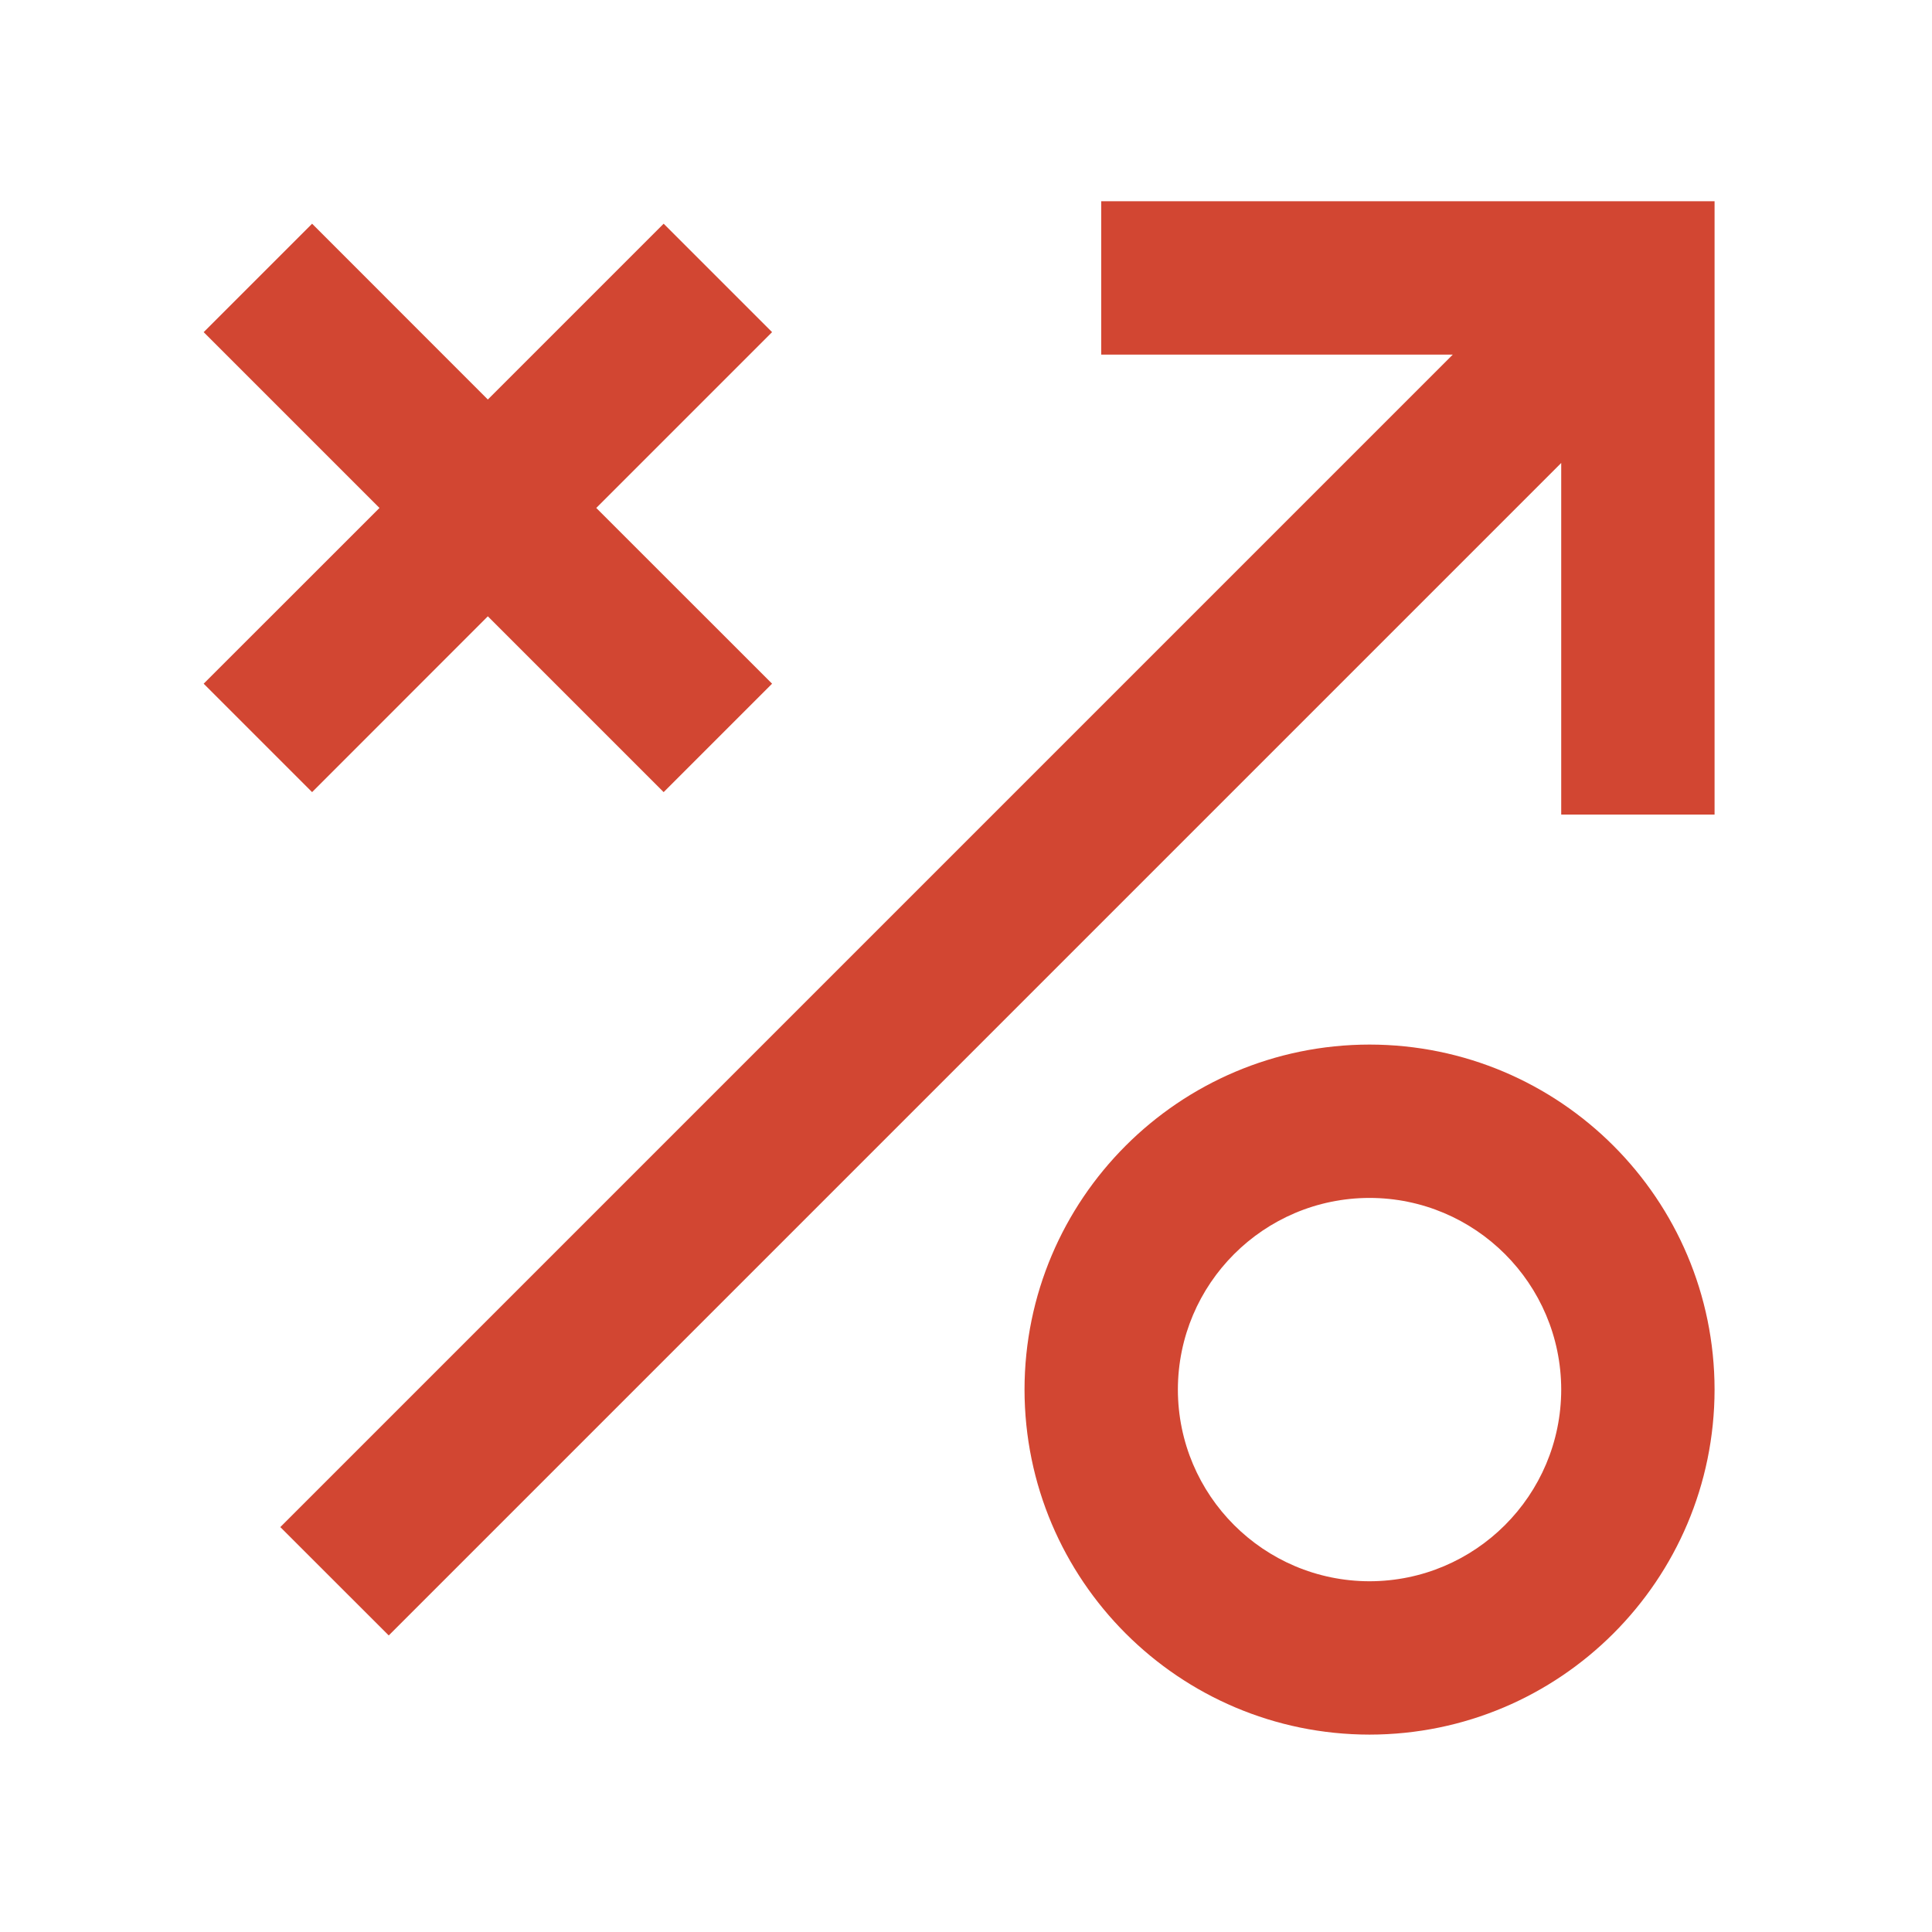
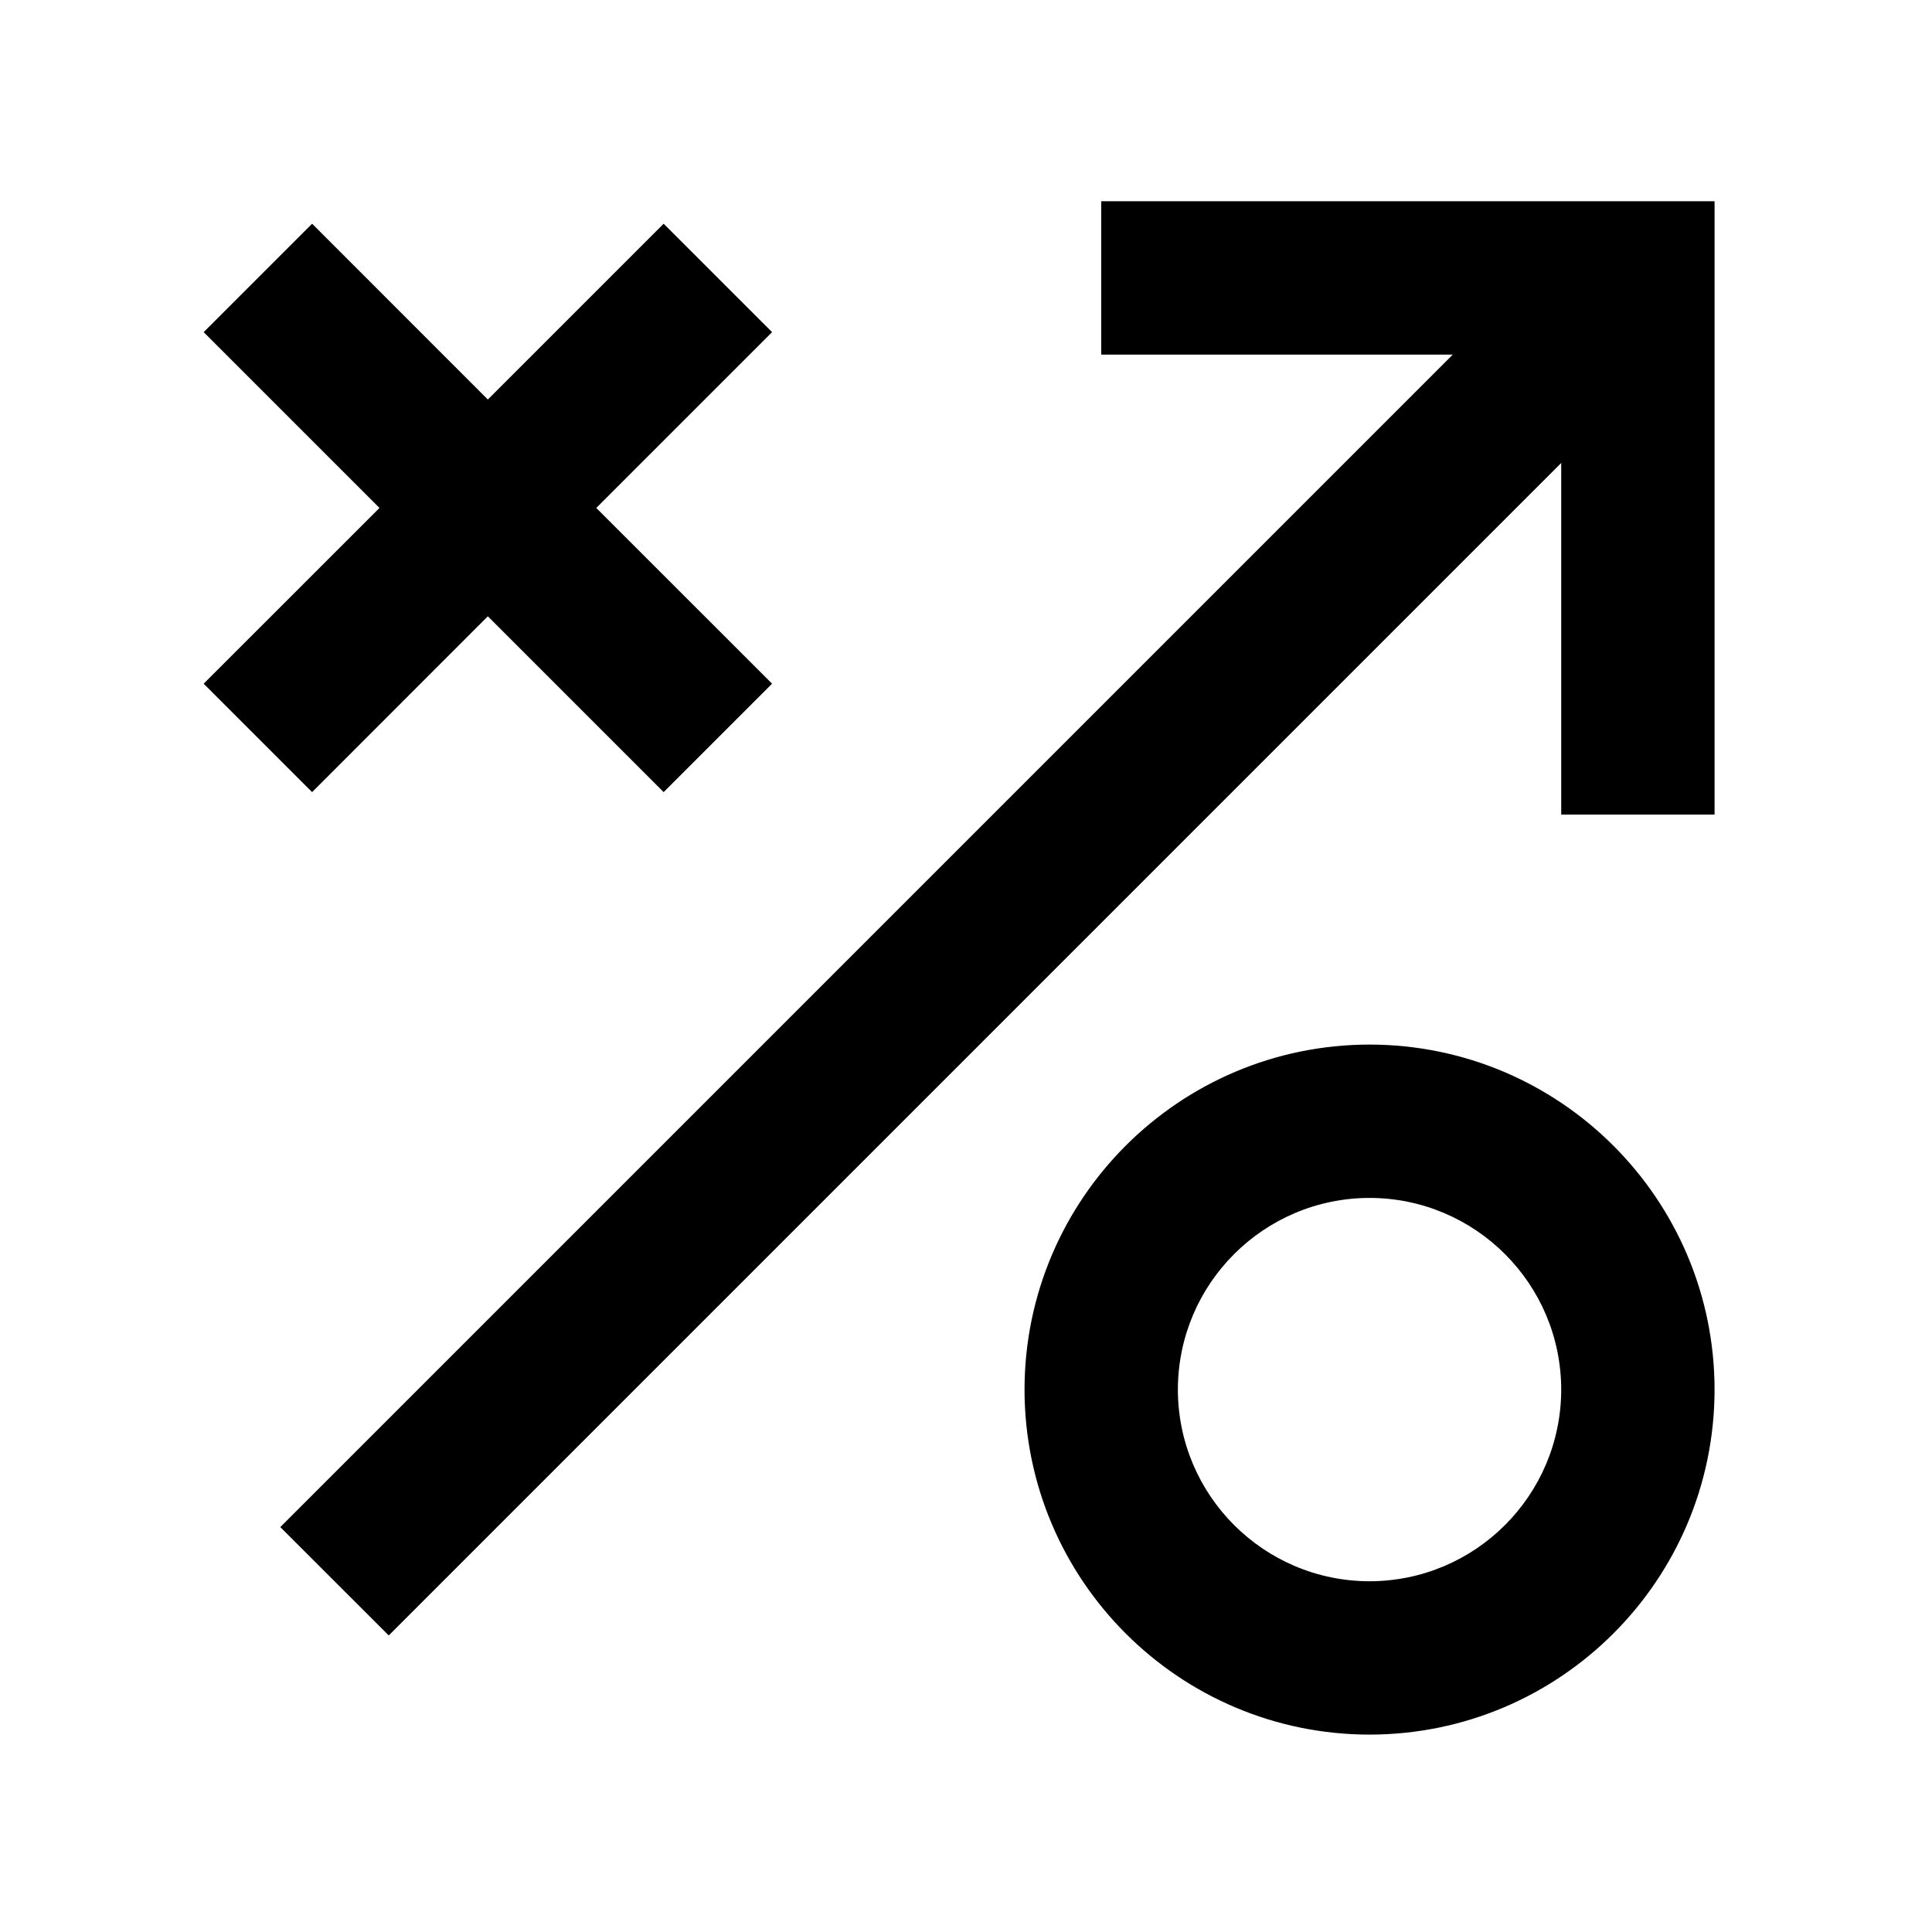
<svg xmlns="http://www.w3.org/2000/svg" width="24" height="24" viewBox="0 0 24 24">
-   <g fill="#D24632">
+   <g fill="FF424A">
    <path d="M13.68 2.5v1.905h4.367L3.482 18.97l1.347 1.346L19.394 5.751v4.368h1.905V2.5zM3.877 9.84L6.06 7.656 8.244 9.84l1.347-1.347L7.407 6.31l2.184-2.184-1.347-1.347L6.06 4.963 3.877 2.779 2.53 4.126 4.714 6.31 2.53 8.493z" />
    <path d="M17.013 12.976a4.29 4.29 0 0 0-4.286 4.286 4.29 4.29 0 0 0 4.286 4.286 4.29 4.29 0 0 0 4.286-4.286 4.29 4.29 0 0 0-4.286-4.286zm0 6.667a2.384 2.384 0 0 1-2.381-2.381 2.384 2.384 0 0 1 2.38-2.381 2.384 2.384 0 0 1 2.382 2.38 2.384 2.384 0 0 1-2.381 2.382z" />
  </g>
</svg>
